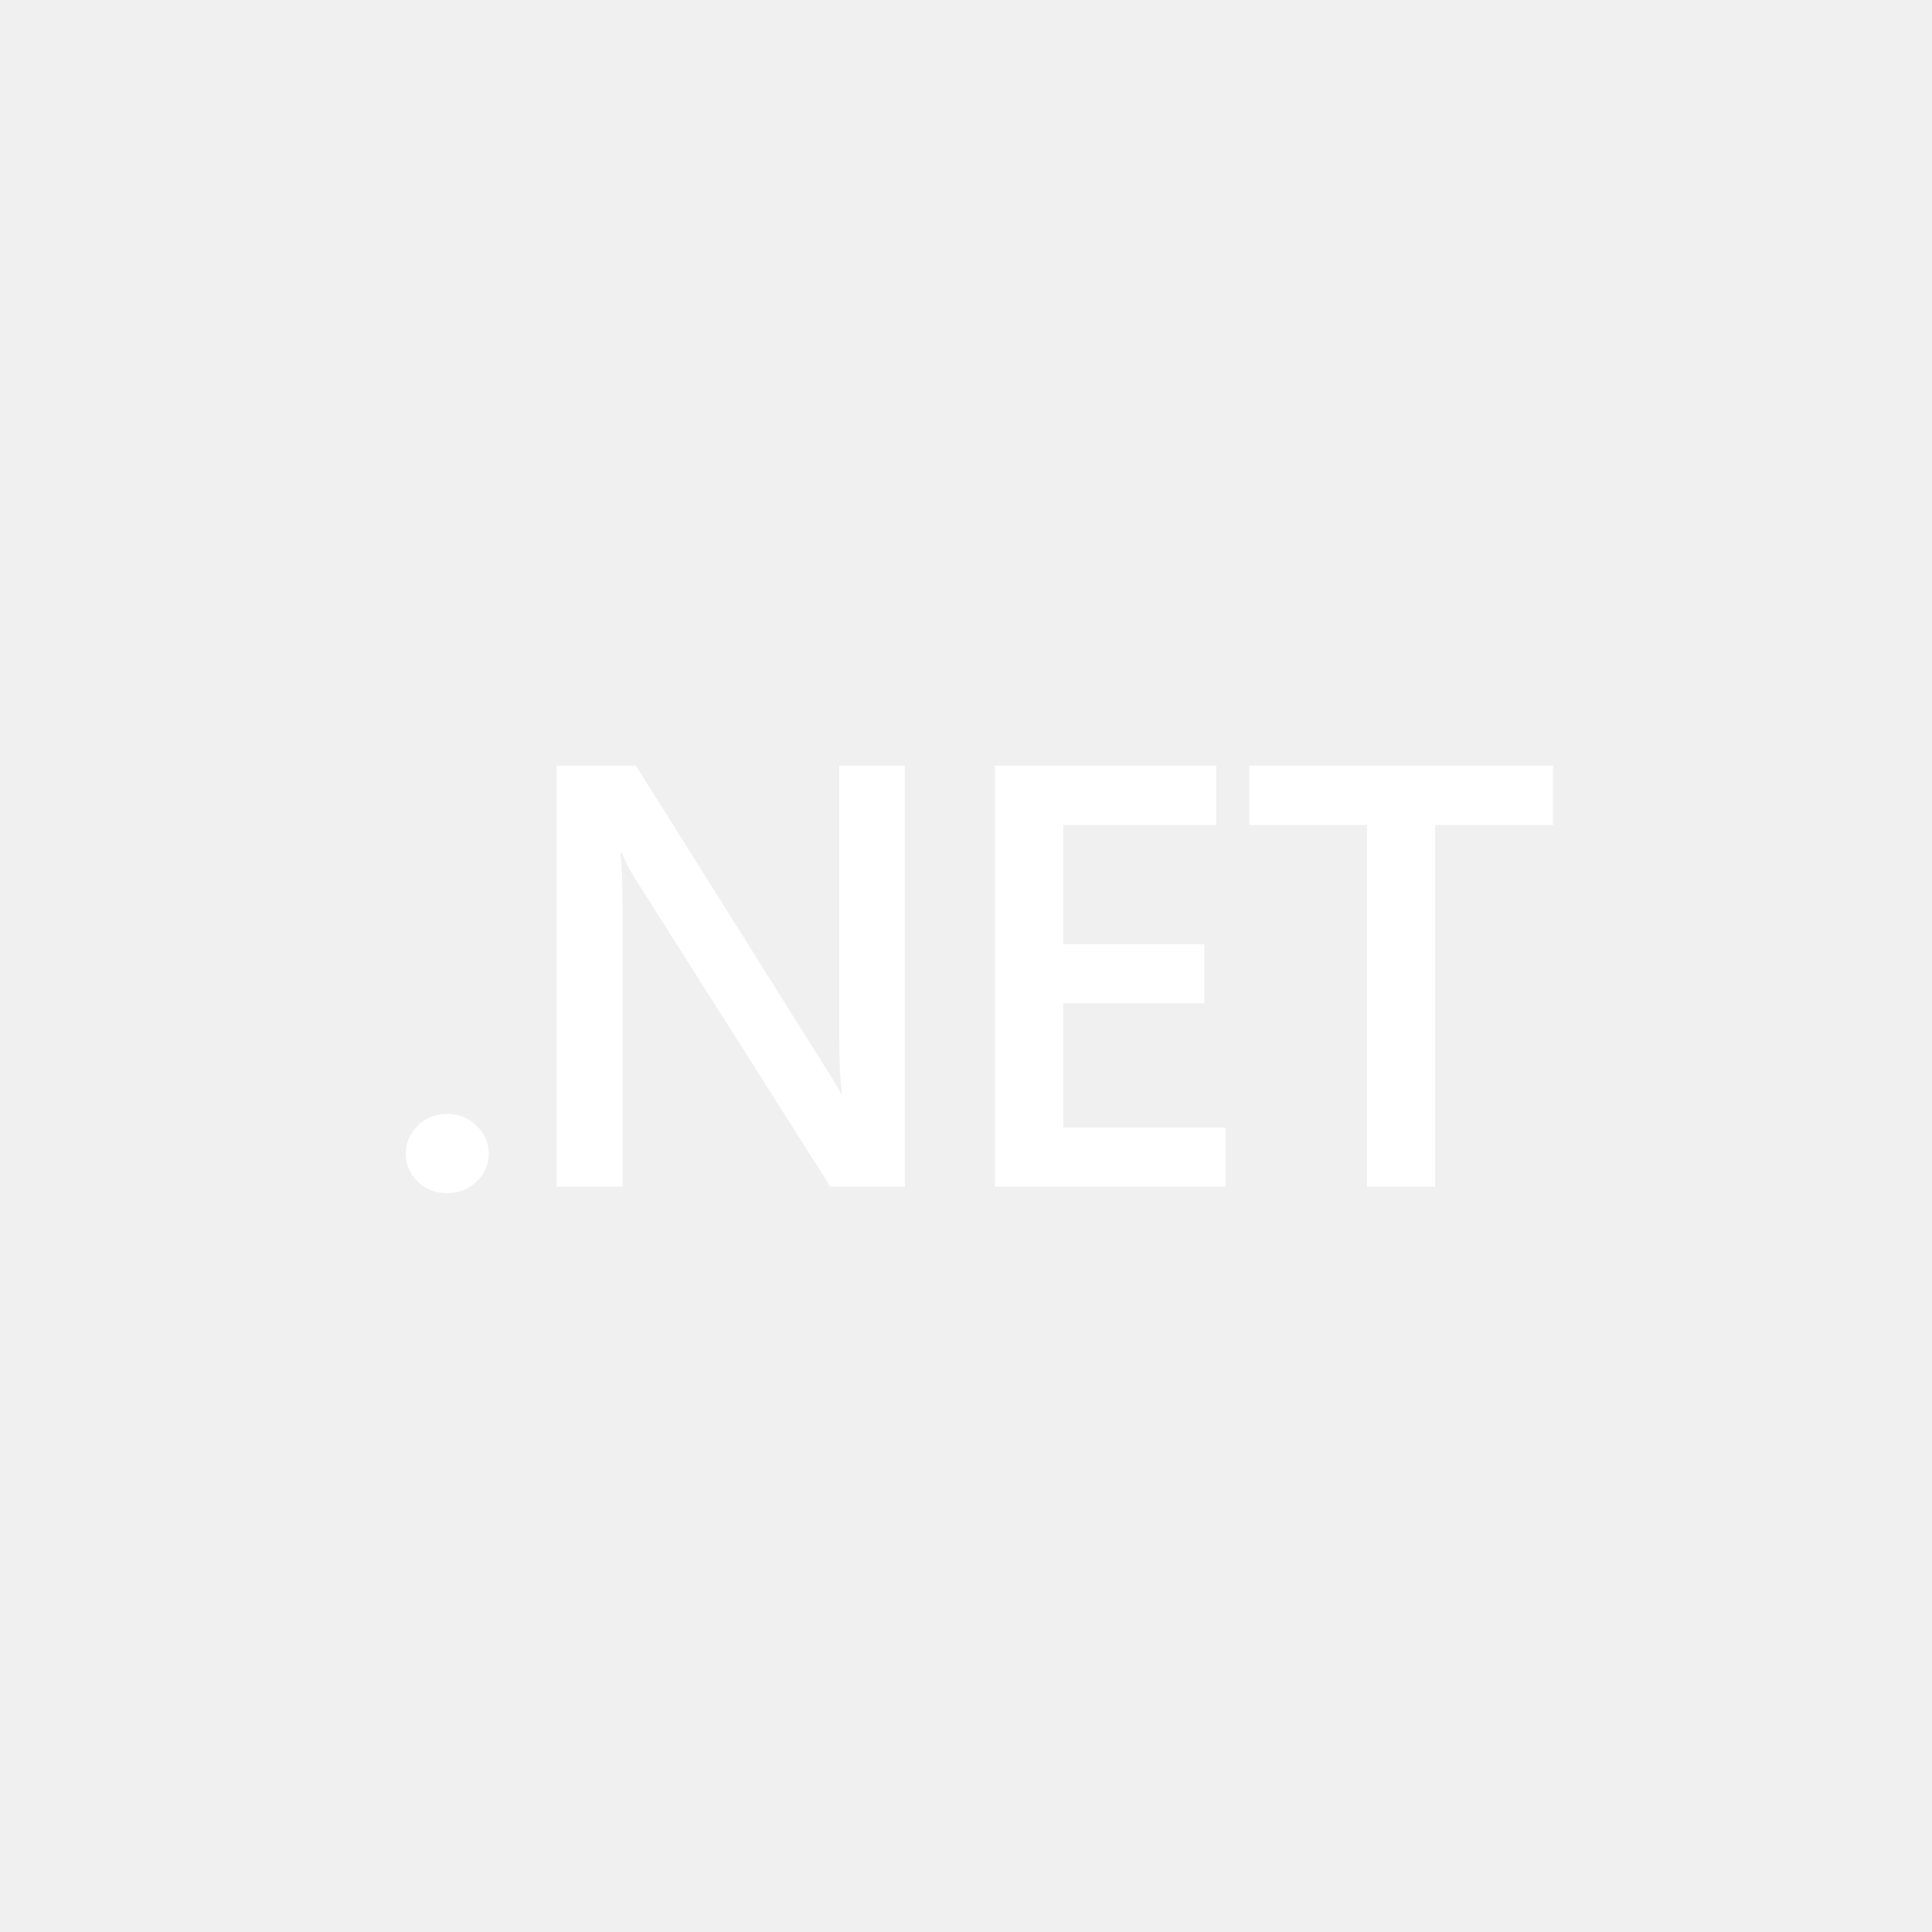
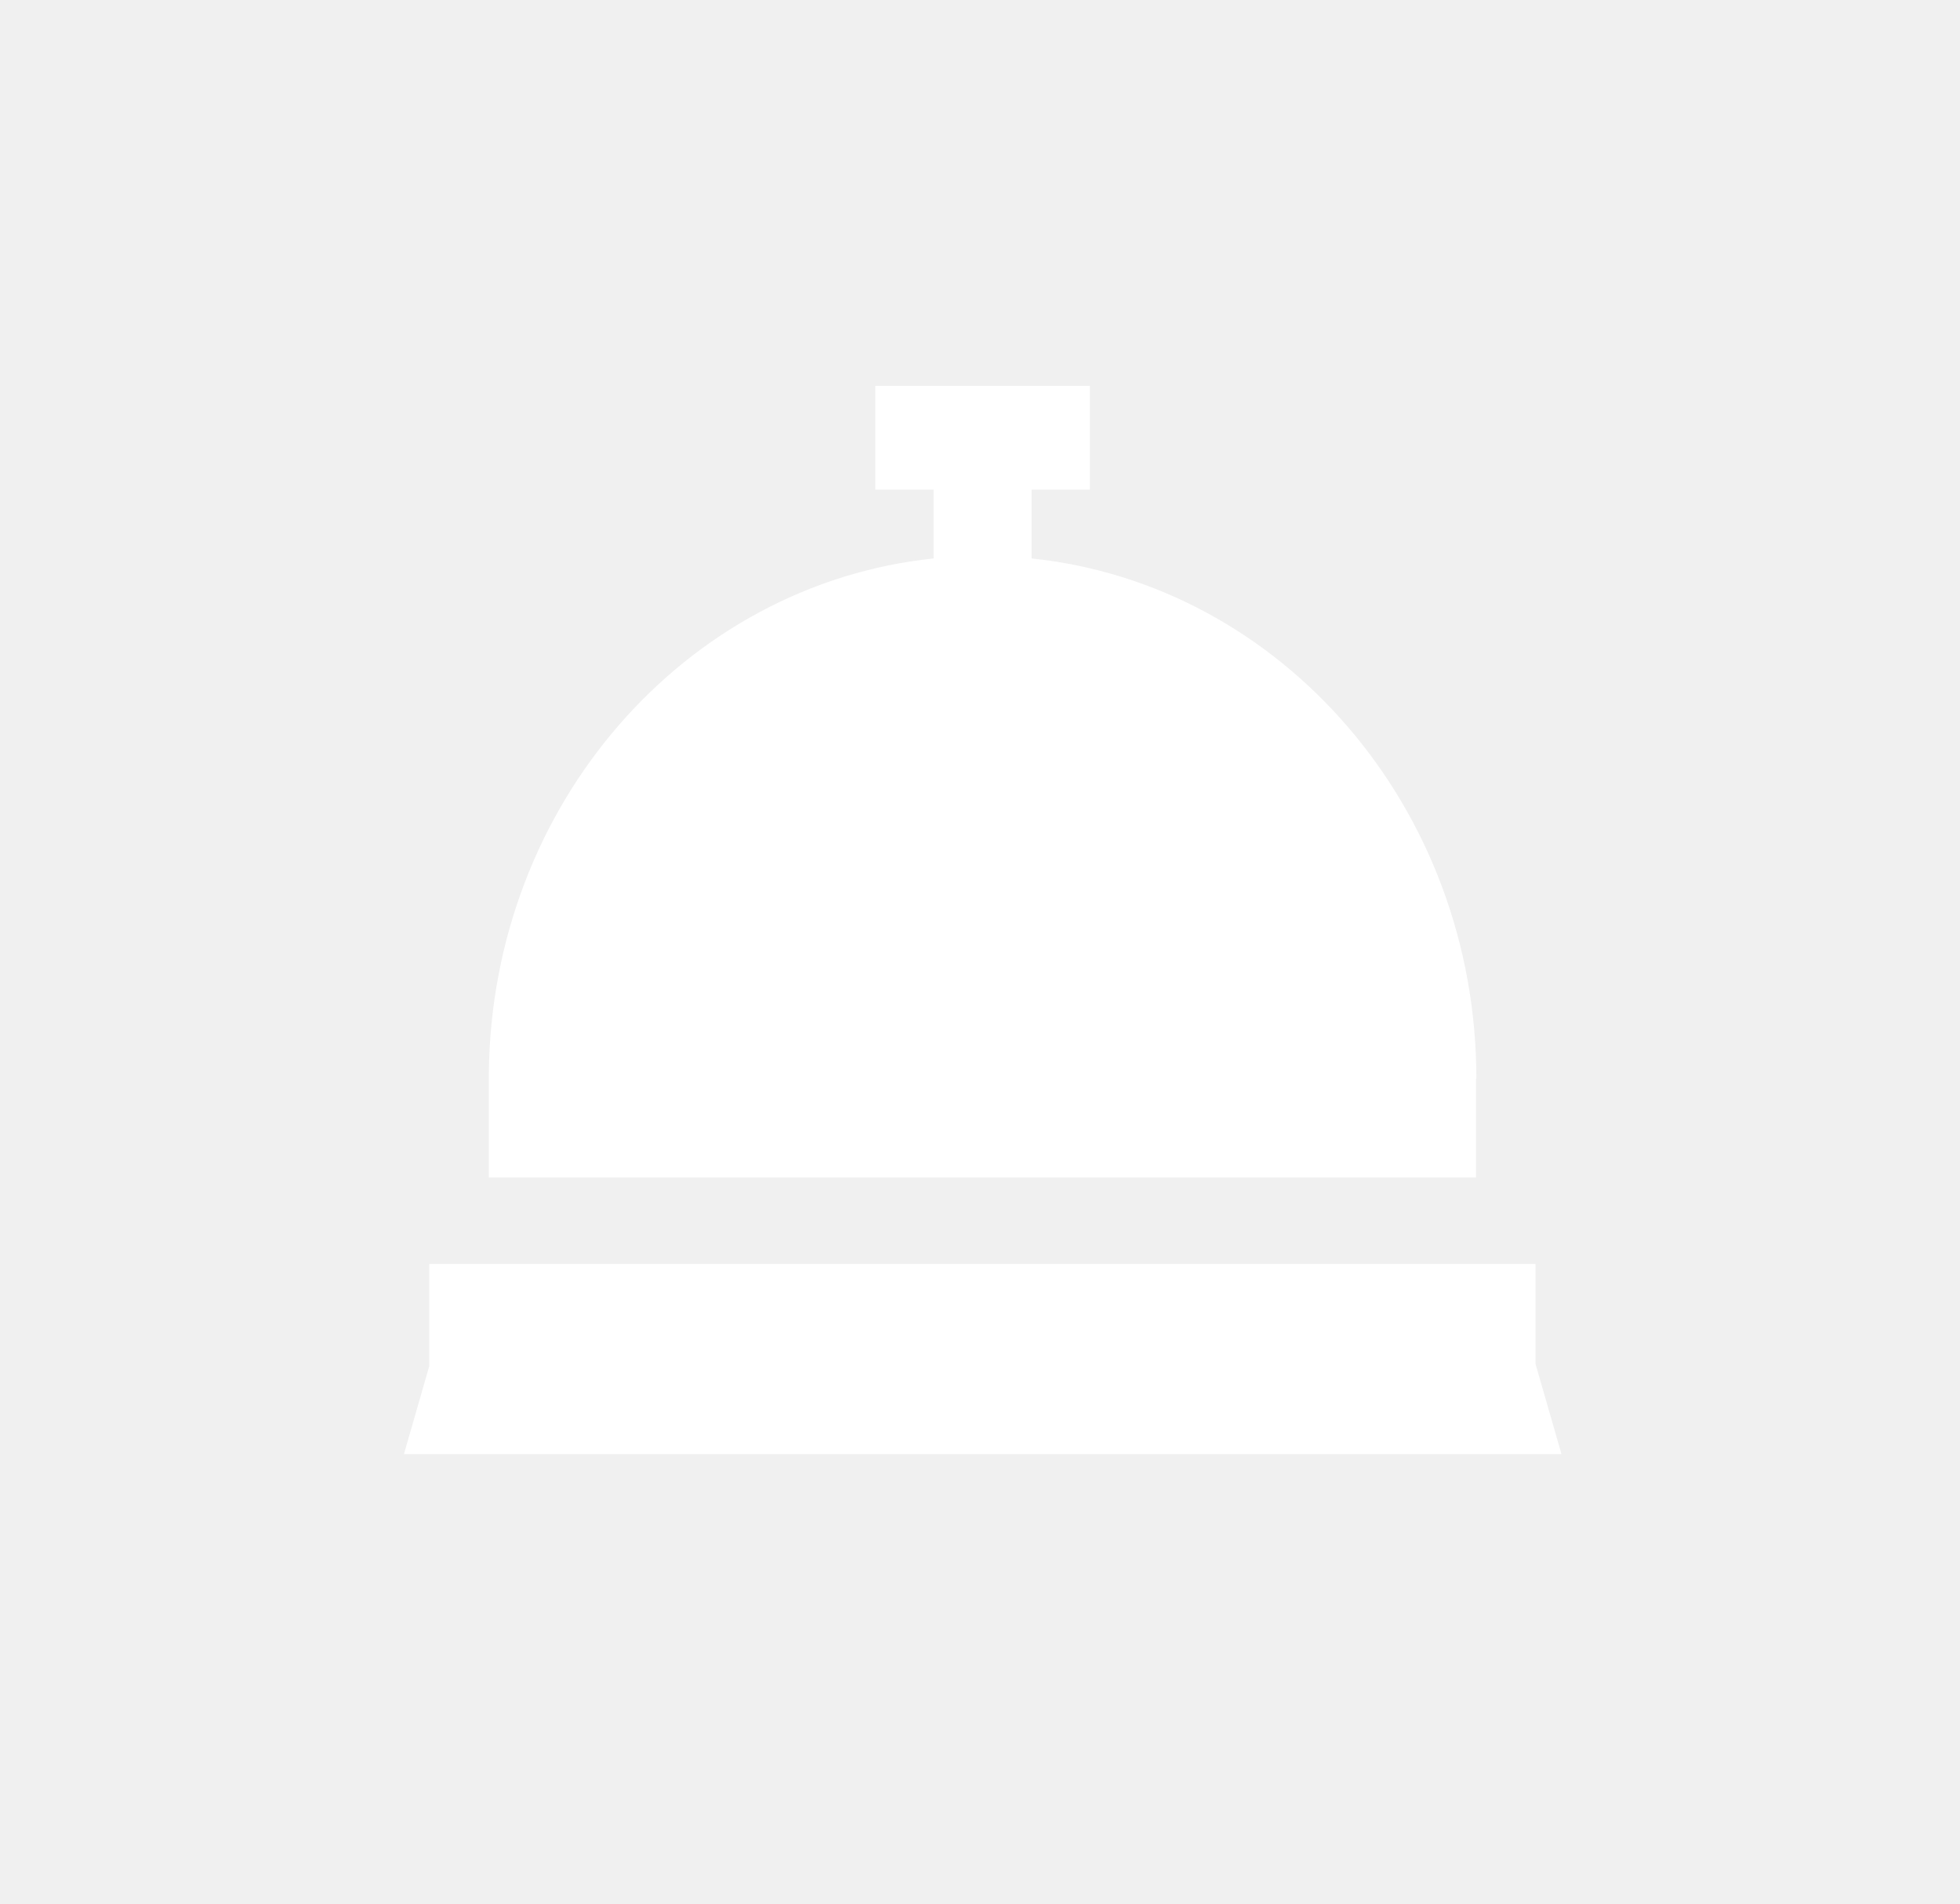
- <svg xmlns="http://www.w3.org/2000/svg" width="456" height="456" viewBox="0 0 456 456" version="1.1" xml:space="preserve" style="fill-rule:evenodd;clip-rule:evenodd;stroke-linejoin:round;stroke-miterlimit:2;">
-   <path d="m 105.5,281.609 c -2.703,0 -5.001,-0.9 -6.893,-2.702 -1.892,-1.848 -2.838,-4.042 -2.838,-6.582 0,-2.587 0.946,-4.804 2.838,-6.652 1.892,-1.848 4.19,-2.772 6.893,-2.772 2.748,0 5.068,0.924 6.96,2.772 1.937,1.848 2.906,4.064 2.906,6.652 0,2.54 -0.968,4.734 -2.906,6.582 -1.892,1.802 -4.212,2.702 -6.96,2.702 z" style="fill:#ffffff;fill-rule:nonzero;stroke-width:0.838" />
-   <path d="M 213.561,280.084 H 195.99 L 149.7,207.054 c -1.171,-1.848 -2.14,-3.765 -2.906,-5.751 h -0.406 c 0.361,2.125 0.541,6.675 0.541,13.65 v 65.132 h -15.543 v -99.36 h 18.719 l 44.737,71.298 c 1.892,2.957 3.109,4.989 3.649,6.098 h 0.27 c -0.45,-2.632 -0.676,-7.09 -0.676,-13.373 v -64.023 h 15.476 z" style="fill:#ffffff;fill-rule:nonzero;stroke-width:0.838" />
-   <path d="m 289.251,280.084 h -54.401 v -99.36 h 52.238 v 13.997 h -36.154 v 28.131 h 33.316 v 13.927 h -33.316 v 29.378 h 38.316 z" style="fill:#ffffff;fill-rule:nonzero;stroke-width:0.838" />
-   <path d="M 366.565,194.721 H 338.722 v 85.363 h -16.084 v -85.363 h -27.775 v -13.997 h 71.701 z" style="fill:#ffffff;fill-rule:nonzero;stroke-width:0.838" />
+ <svg xmlns="http://www.w3.org/2000/svg" width="100%" height="100%" viewBox="0 0 723 702" version="1.1" xml:space="preserve" style="fill-rule:evenodd;clip-rule:evenodd;stroke-linejoin:round;stroke-miterlimit:2;">
+   <g id="Layer-1" transform="matrix(1,0,0,1,-6.326094,-174.7524)">
+     <g id="g3052">
+       <g transform="matrix(1.03303,0,0,1.093374,155.3261,288.0759)">
+         <path d="M413.347,386.835L404.078,356.404L404.078,322.684L9.051,322.684L9.051,357.116L0,386.835L413.347,386.835Z" style="fill:white;fill-rule:nonzero;" />
+         <path d="M382.826,260.178L382.945,260.178L382.945,260.176C382.945,168.704 313.287,93.505 224.124,84.719L224.124,61.511L244.933,61.511L244.933,26.511L168.316,26.511L168.316,61.511L189.125,61.511L189.125,84.719C100.508,93.451 31.17,167.789 30.325,258.501L30.304,258.501L30.304,293.501L382.827,293.501L382.827,260.178L382.826,260.178Z" style="fill:white;fill-rule:nonzero;" />
+       </g>
+     </g>
+   </g>
</svg>
